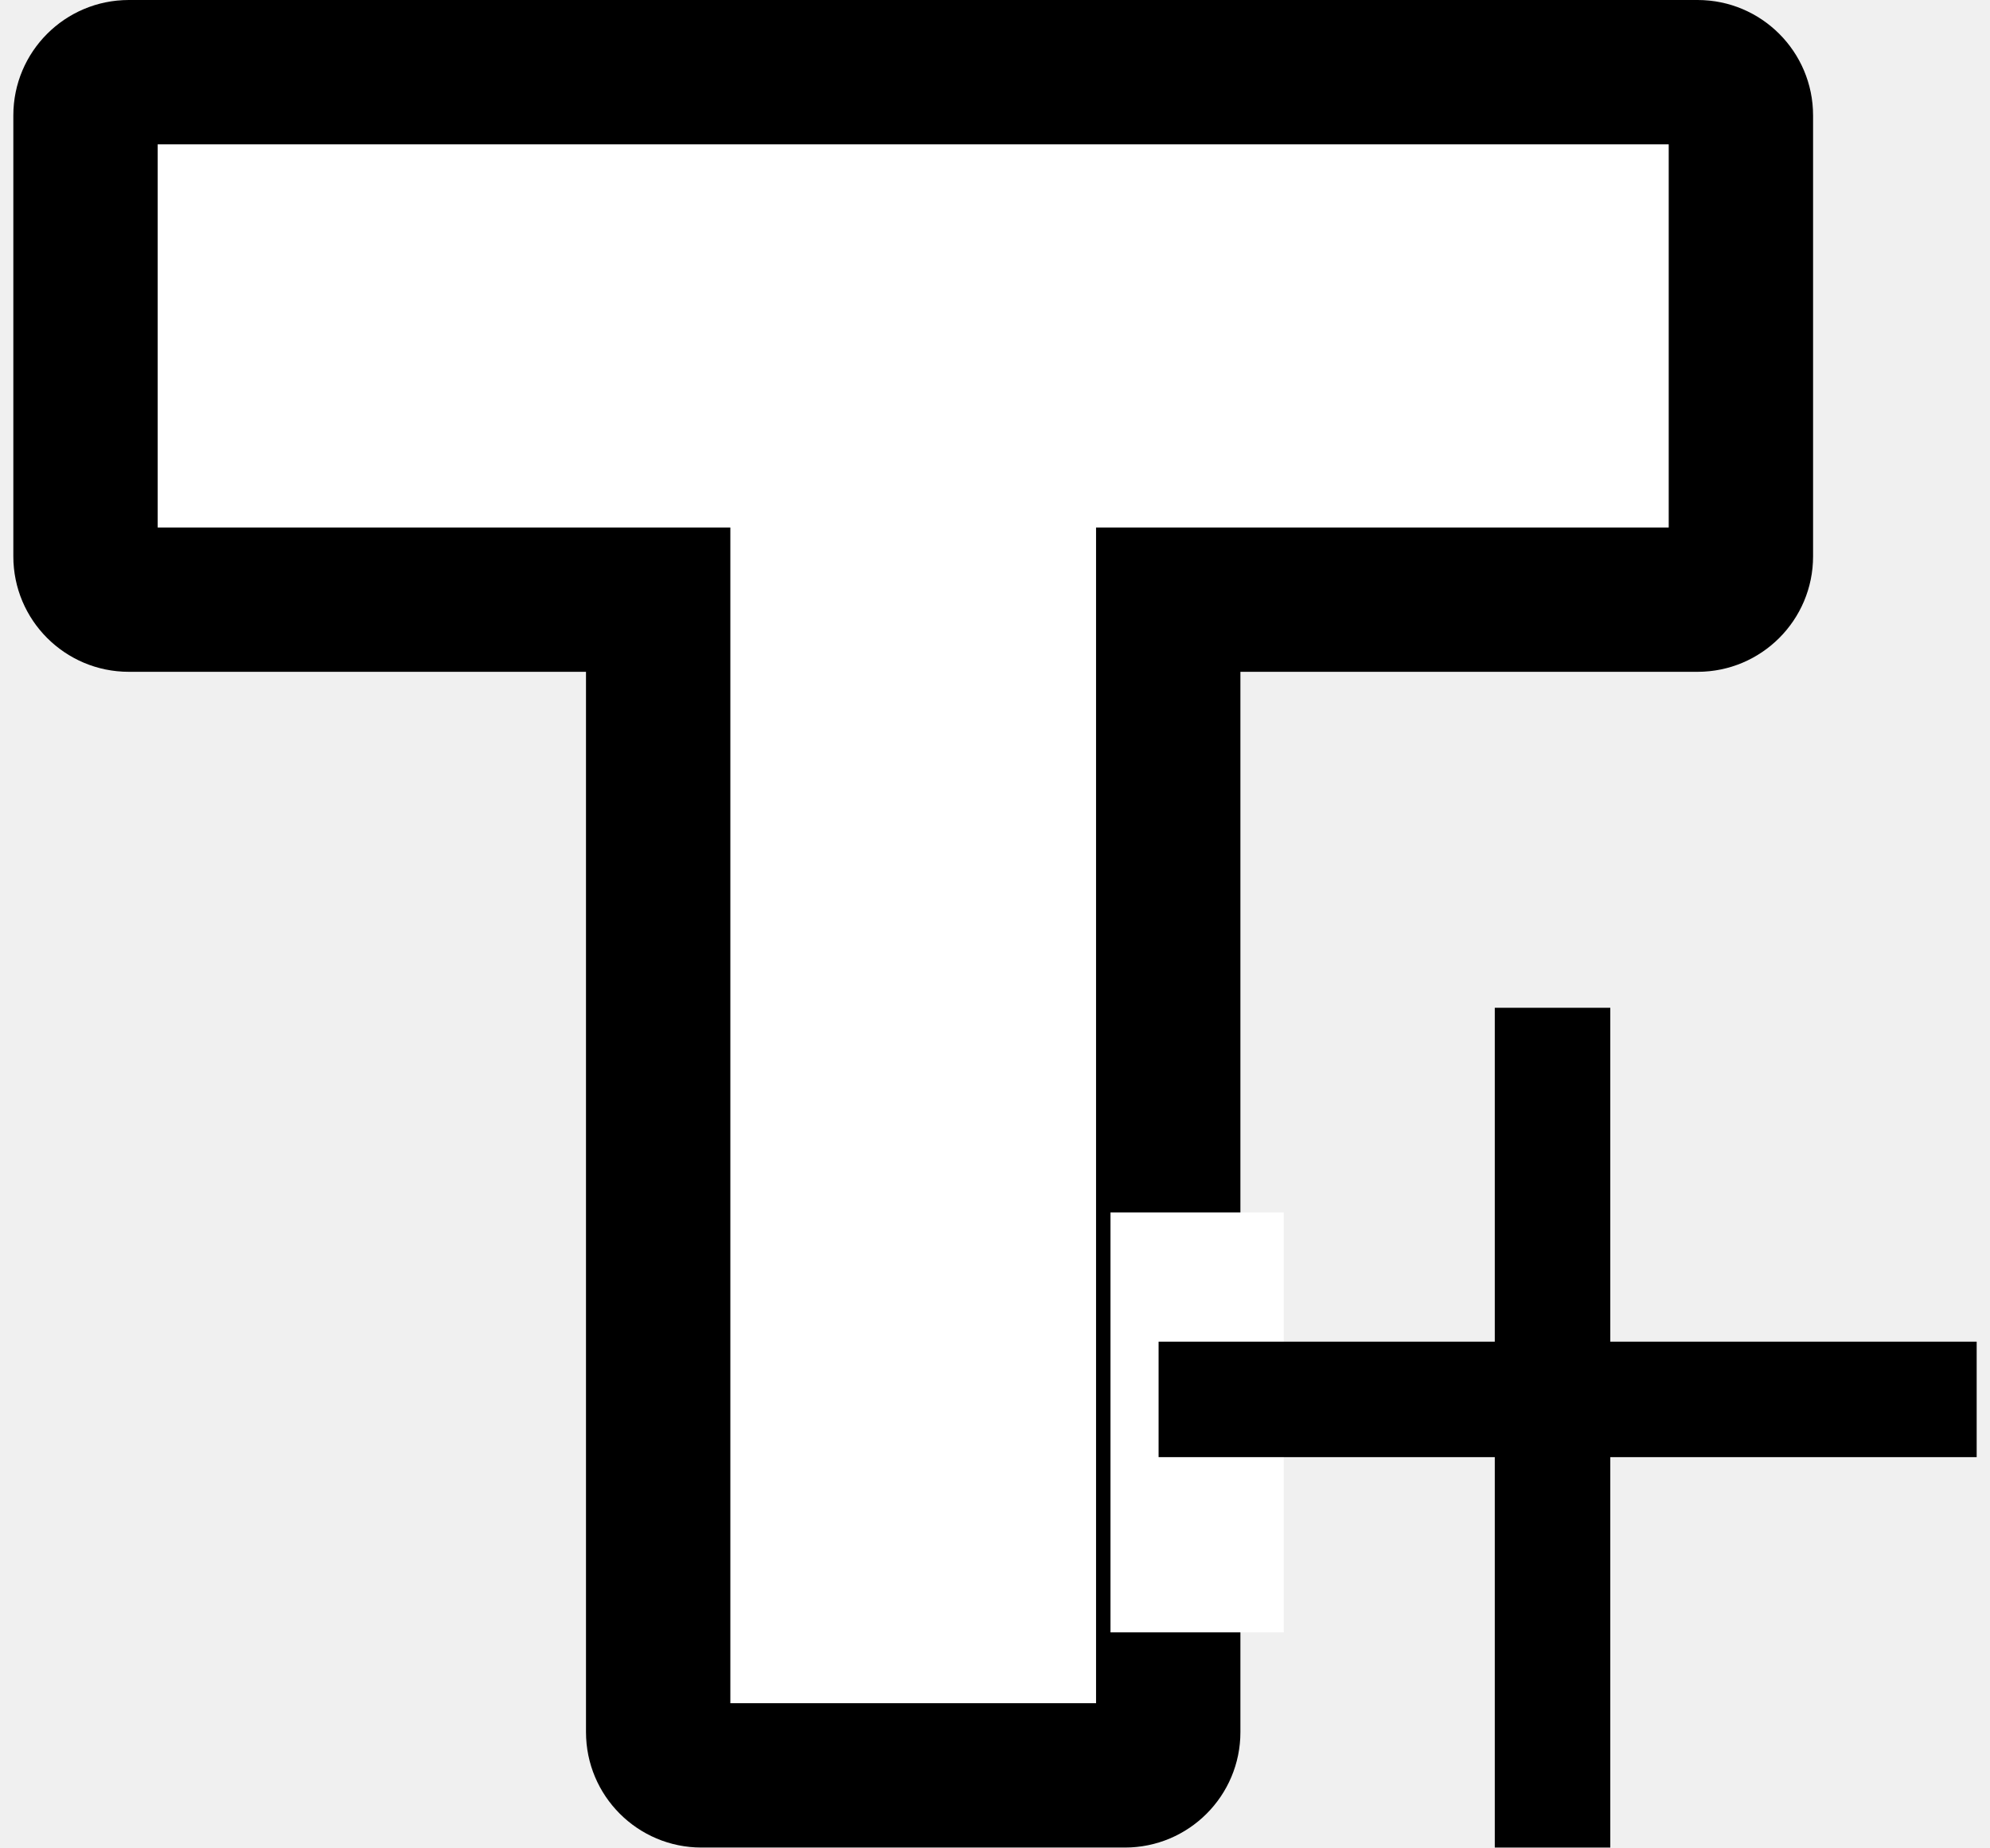
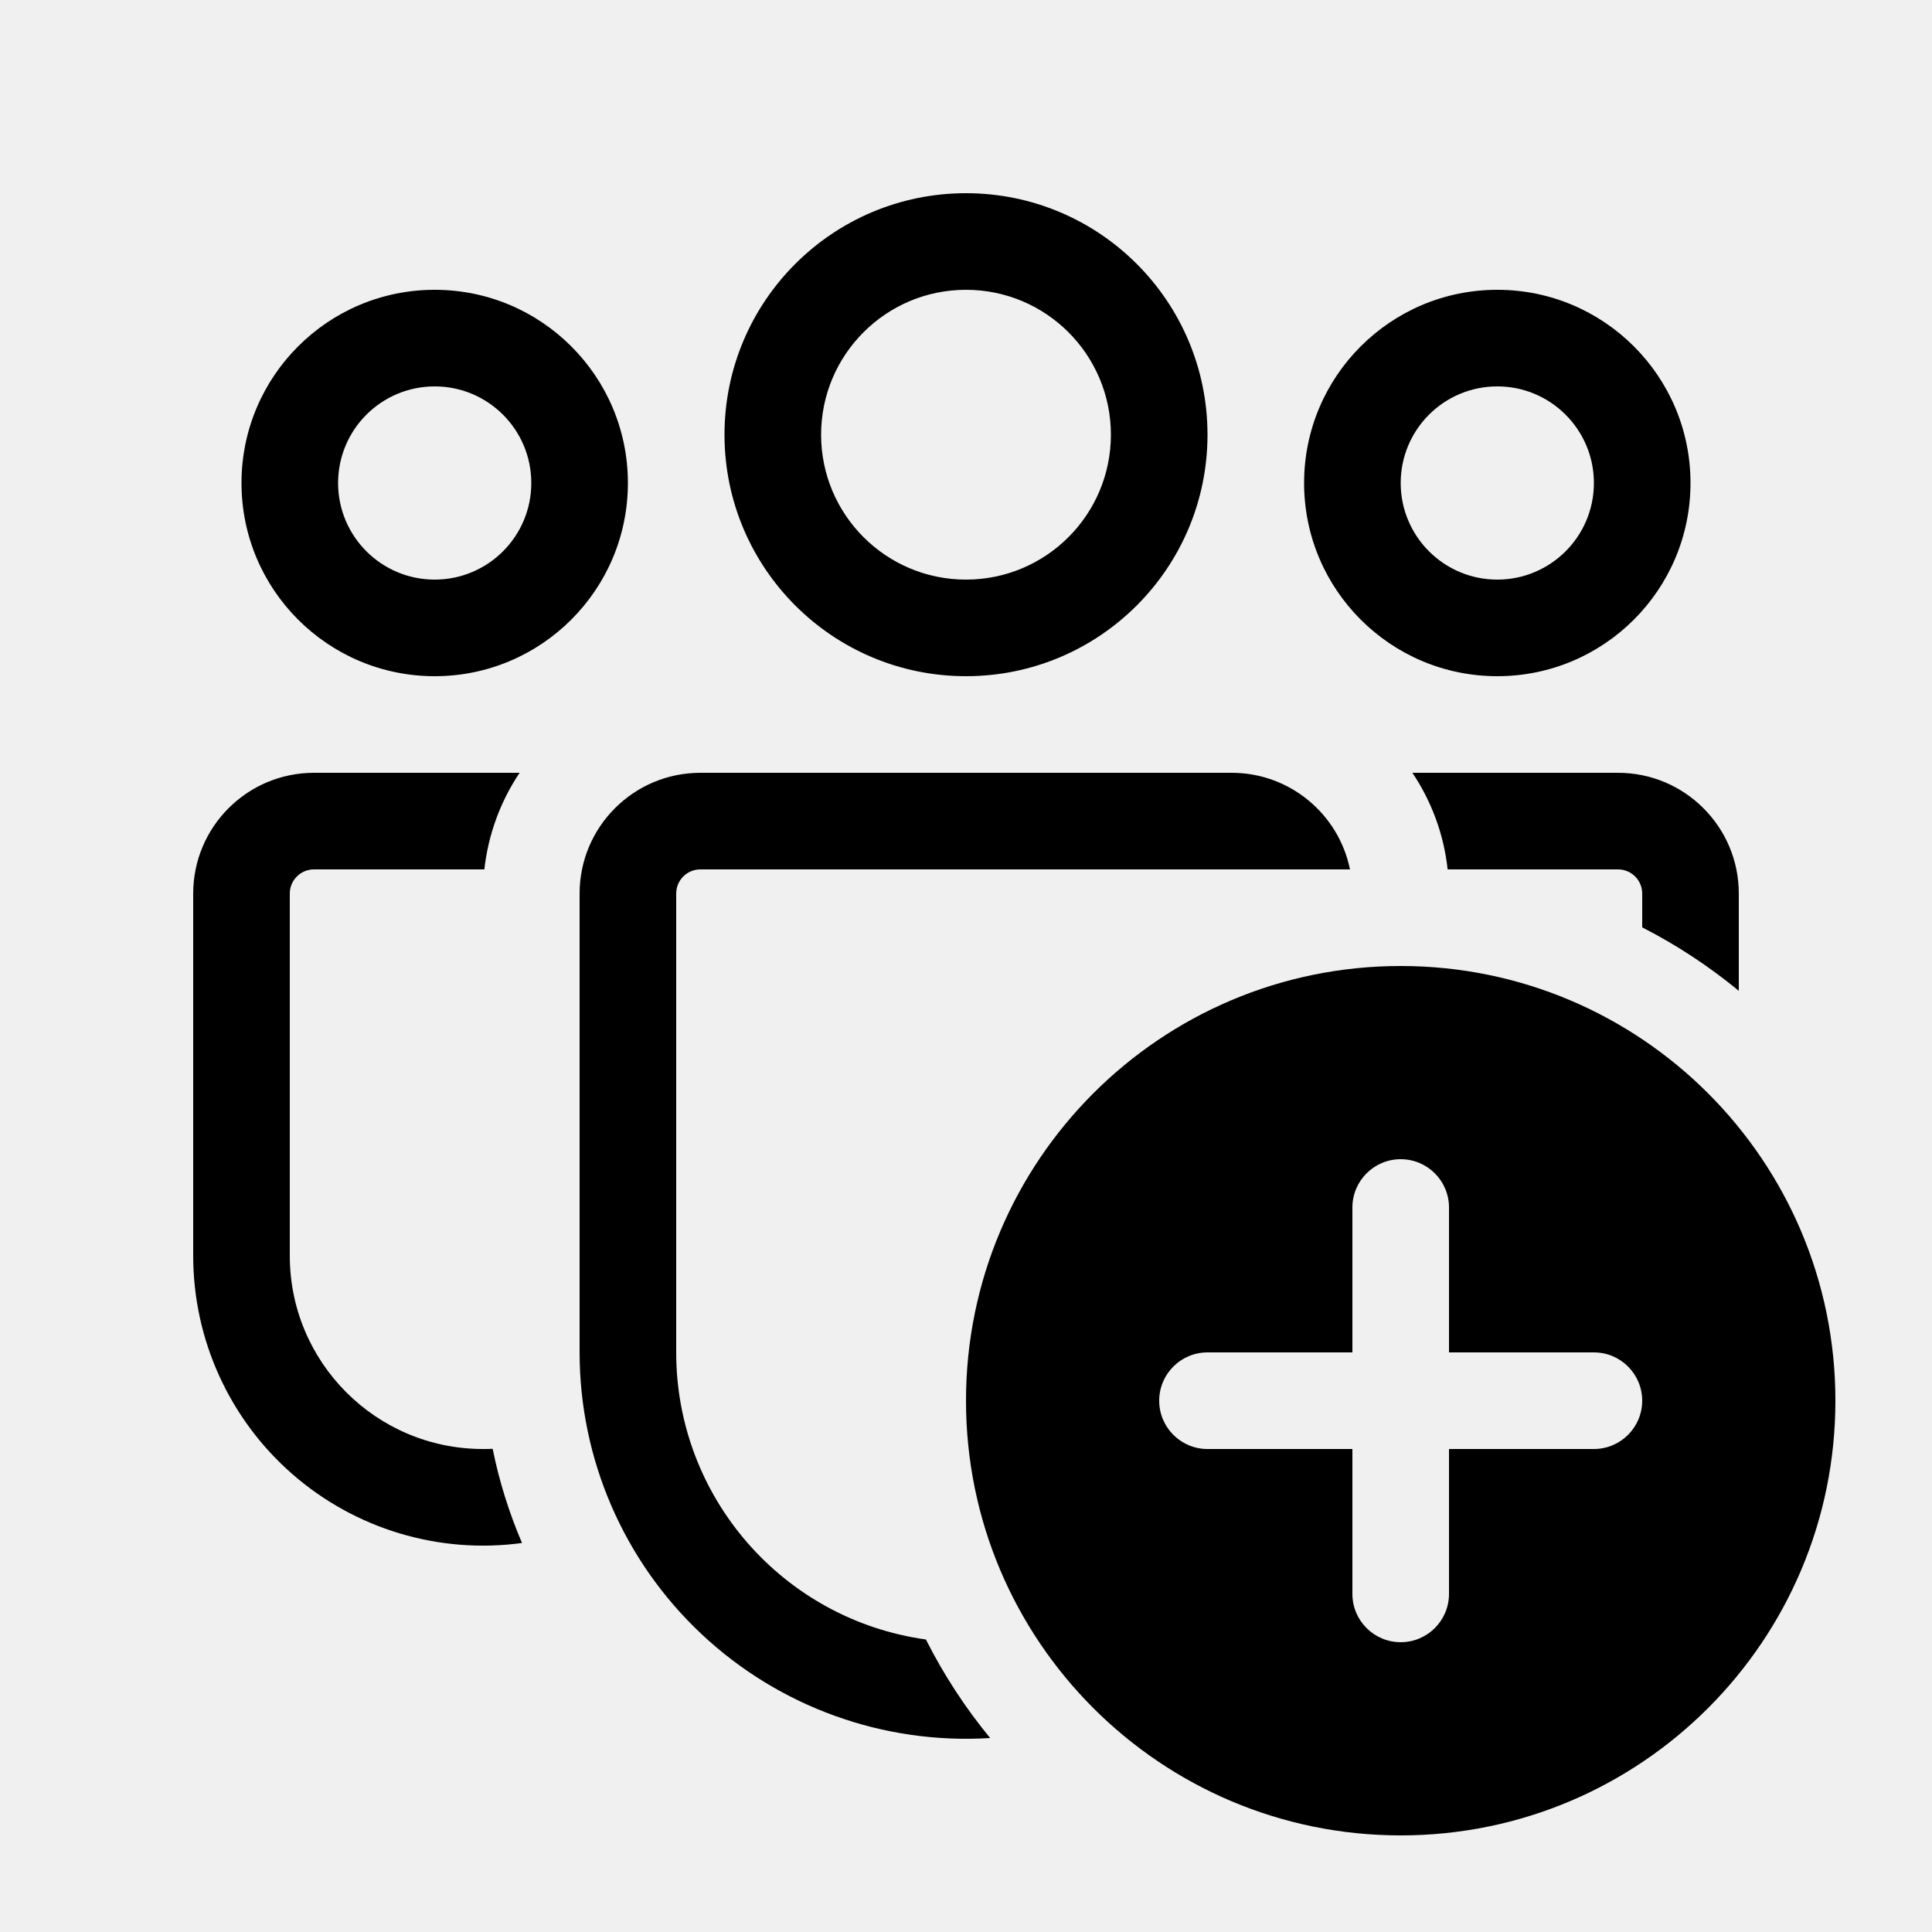
- <svg xmlns="http://www.w3.org/2000/svg" width="28" height="26" viewBox="0 0 34 32" fill="none">
-   <mask id="path-1-inside-1_1207_1905" fill="white">
-     <path fill-rule="evenodd" clip-rule="evenodd" d="M2 0C0.895 0 0 0.895 0 2V9.636C0 10.741 0.895 11.636 2 11.636H9.917V30C9.917 31.105 10.812 32 11.917 32H19.25C20.355 32 21.25 31.105 21.25 30V11.636H29.167C30.271 11.636 31.167 10.741 31.167 9.636V2C31.167 0.895 30.271 0 29.167 0H19.25H11.917H2Z" />
-   </mask>
-   <path fill-rule="evenodd" clip-rule="evenodd" d="M2 0C0.895 0 0 0.895 0 2V9.636C0 10.741 0.895 11.636 2 11.636H9.917V30C9.917 31.105 10.812 32 11.917 32H19.25C20.355 32 21.25 31.105 21.25 30V11.636H29.167C30.271 11.636 31.167 10.741 31.167 9.636V2C31.167 0.895 30.271 0 29.167 0H19.25H11.917H2Z" fill="white" />
-   <path d="M9.917 11.636H12.417V9.136H9.917V11.636ZM21.25 11.636V9.136H18.75V11.636H21.25ZM2.5 2C2.5 2.276 2.276 2.5 2 2.5V-2.5C-0.485 -2.5 -2.5 -0.485 -2.5 2H2.5ZM2.5 9.636V2H-2.5V9.636H2.5ZM2 9.136C2.276 9.136 2.5 9.36 2.5 9.636H-2.5C-2.5 12.122 -0.485 14.136 2 14.136V9.136ZM9.917 9.136H2V14.136H9.917V9.136ZM12.417 30V11.636H7.417V30H12.417ZM11.917 29.5C12.193 29.5 12.417 29.724 12.417 30H7.417C7.417 32.485 9.431 34.5 11.917 34.5V29.5ZM19.25 29.5H11.917V34.5H19.25V29.5ZM18.75 30C18.75 29.724 18.974 29.5 19.25 29.5V34.5C21.735 34.5 23.75 32.485 23.75 30H18.75ZM18.75 11.636V30H23.75V11.636H18.75ZM29.167 9.136H21.25V14.136H29.167V9.136ZM28.667 9.636C28.667 9.36 28.89 9.136 29.167 9.136V14.136C31.652 14.136 33.667 12.122 33.667 9.636H28.667ZM28.667 2V9.636H33.667V2H28.667ZM29.167 2.5C28.89 2.5 28.667 2.276 28.667 2H33.667C33.667 -0.485 31.652 -2.5 29.167 -2.5V2.5ZM19.25 2.5H29.167V-2.5H19.25V2.5ZM11.917 2.5H19.25V-2.5H11.917V2.5ZM2 2.5H11.917V-2.5H2V2.5Z" fill="black" mask="url(#path-1-inside-1_1207_1905)" />
-   <line x1="20.5" y1="21" x2="20.5" y2="28.273" stroke="white" stroke-width="3" />
-   <line x1="26.655" y1="17.455" x2="26.655" y2="32" stroke="black" stroke-width="2" />
-   <line x1="34" y1="24.238" x2="19.833" y2="24.238" stroke="black" stroke-width="2" />
+ <svg xmlns="http://www.w3.org/2000/svg" width="32" height="32" viewBox="0 0 20 20">
+   <path fill="currentColor" d="M8.5 4.5a1.5 1.5 0 1 1 3 0a1.5 1.5 0 0 1-3 0ZM10 2a2.5 2.5 0 1 0 0 5a2.5 2.5 0 0 0 0-5Zm4.5 3a1 1 0 1 1 2 0a1 1 0 0 1-2 0Zm1-2a2 2 0 1 0 0 4a2 2 0 0 0 0-4Zm-11 1a1 1 0 1 0 0 2a1 1 0 0 0 0-2Zm-2 1a2 2 0 1 1 4 0a2 2 0 0 1-4 0ZM5 15c.033 0 .067 0 .1-.002c.068.338.171.665.304.975A3 3 0 0 1 2 13V9.25C2 8.56 2.56 8 3.25 8h2.129a2.237 2.237 0 0 0-.365 1H3.25a.25.25 0 0 0-.25.25V13a2 2 0 0 0 2 2Zm8.975-6c-.116-.57-.62-1-1.225-1h-5.5C6.56 8 6 8.56 6 9.25V14a4 4 0 0 0 4.25 3.992a5.51 5.51 0 0 1-.665-1.02A3 3 0 0 1 7 14V9.25A.25.25 0 0 1 7.25 9h6.725Zm1.011 0h1.764a.25.25 0 0 1 .25.25v.35c.358.183.693.404 1 .657V9.25C18 8.56 17.44 8 16.75 8h-2.129c.196.292.325.633.365 1Zm-.486 1a4.5 4.5 0 1 0 0 9a4.5 4.5 0 0 0 0-9Zm0 2a.5.5 0 0 1 .5.5V14h1.5a.5.5 0 0 1 0 1H15v1.5a.5.5 0 0 1-1 0V15h-1.5a.5.5 0 0 1 0-1H14v-1.5a.5.5 0 0 1 .5-.5Z" />
</svg>
